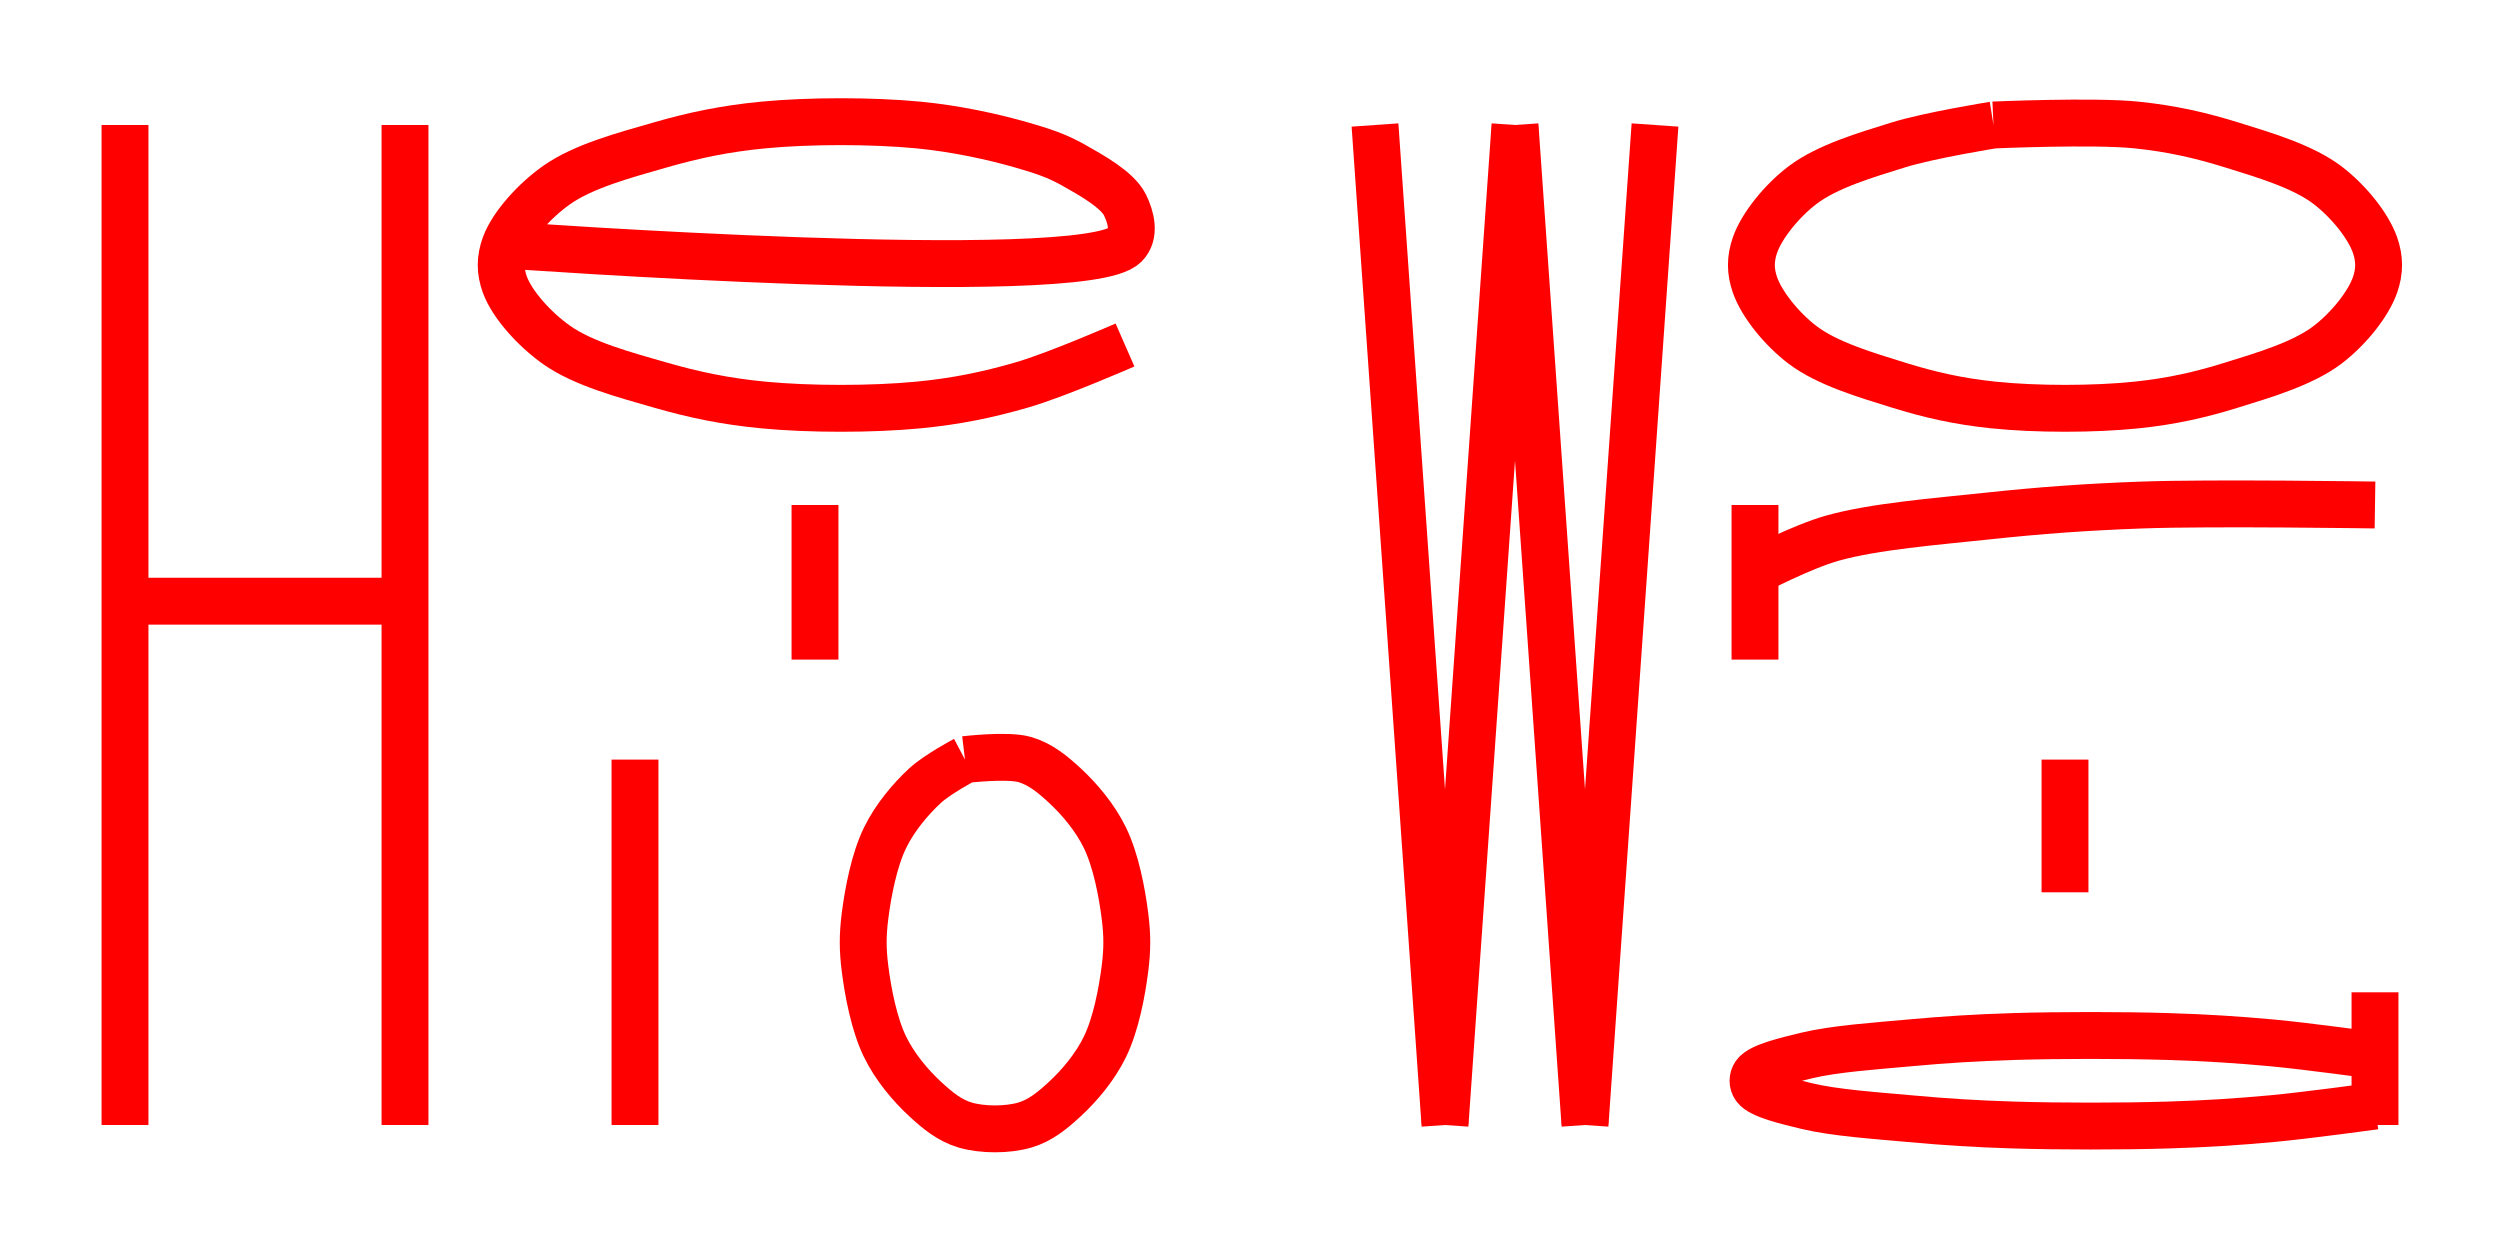
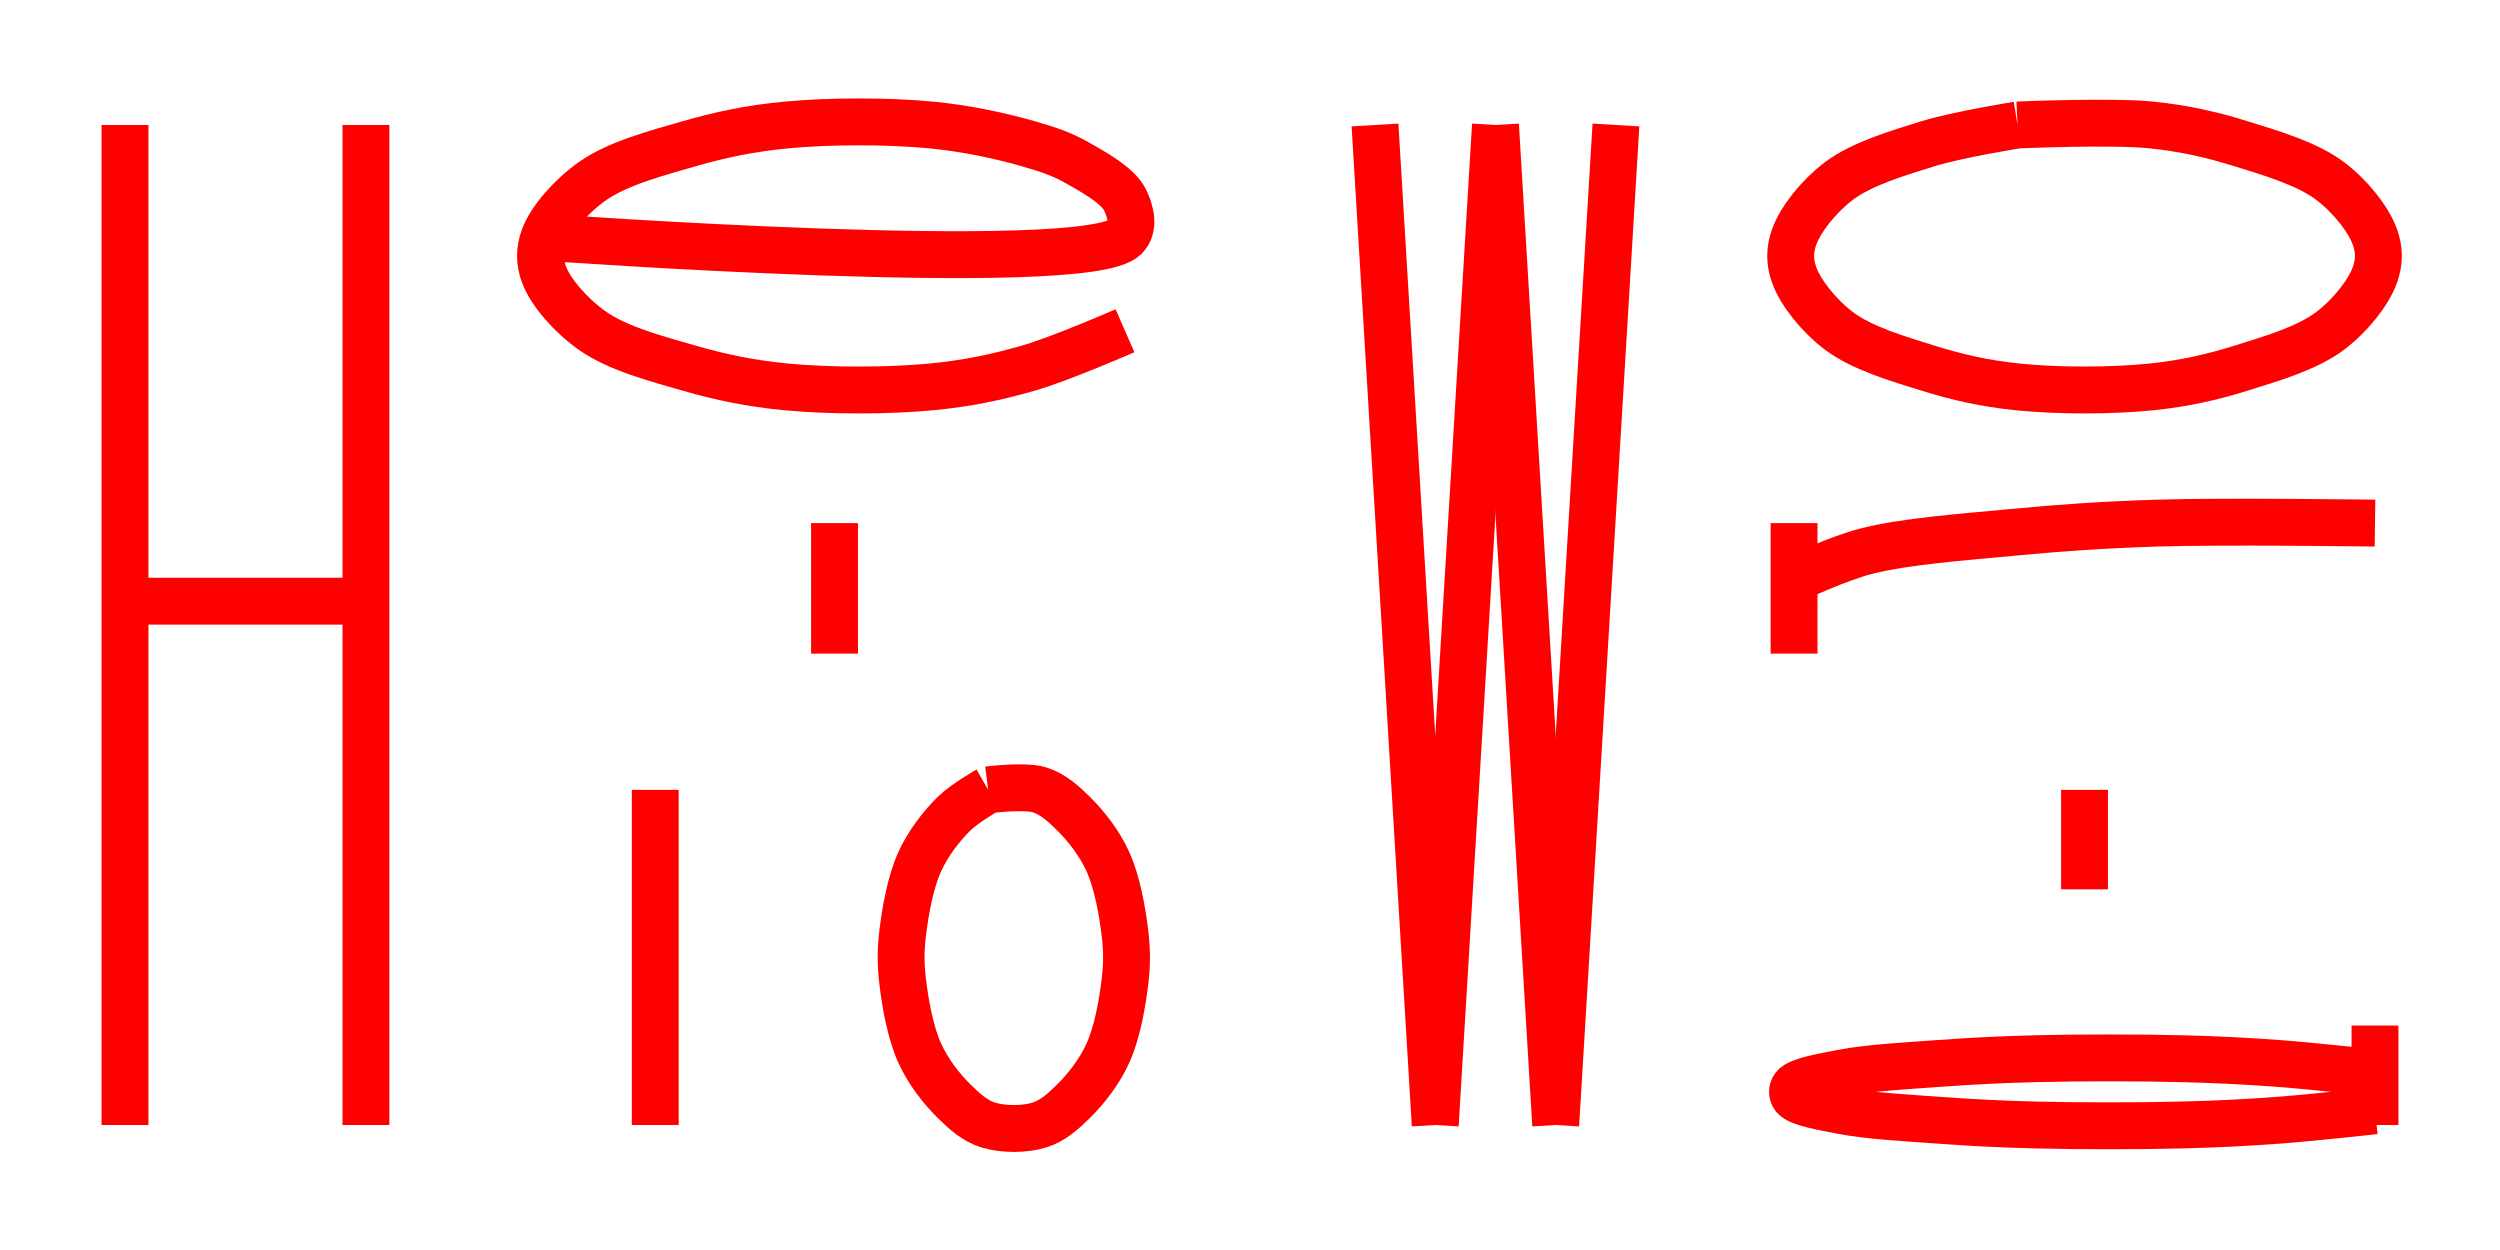
<svg xmlns="http://www.w3.org/2000/svg" width="160" height="80" style="background: white;">
  <rect x="0" y="0" width="160" height="80" fill="transparent" />
  <g transform="translate(0,0)">
    <g transform="translate(8,8)">
      <path d="M0,0L0,64" fill="none" stroke="red" stroke-width="3" />
-       <path d="M17.92,0L17.92,64" fill="none" stroke="red" stroke-width="3" />
-       <path d="M0,30.476L17.92,30.476" fill="none" stroke="red" stroke-width="3" />
+       <path d="M15.42,0L15.42,64" fill="none" stroke="red" stroke-width="3" />
+       <path d="M0,30.476L15.42,30.476" fill="none" stroke="red" stroke-width="3" />
    </g>
-     <g transform="translate(32.32,8)">
-       <path d="M0,7.68C0,7.68,37.001,10.359,39.68,7.68C40.36,7,40.059,5.892,39.68,5.12C39.196,4.134,37.525,3.21,36.373,2.56C35.313,1.961,34.378,1.657,33.067,1.28C31.259,0.76,28.893,0.234,26.453,0C23.493,-0.284,19.494,-0.284,16.533,0C14.094,0.234,12.097,0.653,9.92,1.28C7.686,1.923,5.023,2.629,3.307,3.84C1.856,4.864,0.458,6.446,0,7.68C-0.325,8.557,-0.325,9.363,0,10.24C0.458,11.474,1.856,13.056,3.307,14.08C5.023,15.291,7.686,15.997,9.92,16.64C12.097,17.267,14.094,17.686,16.533,17.92C19.494,18.204,23.493,18.204,26.453,17.92C28.893,17.686,30.89,17.267,33.067,16.64C35.3,15.997,39.68,14.08,39.68,14.08" fill="none" stroke="red" stroke-width="3" />
+     <g transform="translate(34.82,8)">
+       <path d="M0,7.183C0,7.183,34.671,9.692,37.18,7.183C37.817,6.547,37.534,5.511,37.18,4.789C36.727,3.866,35.161,3.003,34.082,2.394C33.088,1.834,32.212,1.55,30.983,1.197C29.29,0.711,27.072,0.219,24.787,0C22.013,-0.266,18.266,-0.266,15.492,0C13.206,0.219,11.335,0.611,9.295,1.197C7.202,1.799,4.707,2.458,3.098,3.592C1.739,4.549,0.429,6.029,0,7.183C-0.305,8.003,-0.305,8.758,0,9.578C0.429,10.732,1.739,12.212,3.098,13.169C4.707,14.303,7.202,14.962,9.295,15.564C11.335,16.15,13.206,16.542,15.492,16.761C18.266,17.027,22.013,17.027,24.787,16.761C27.072,16.542,28.944,16.15,30.983,15.564C33.076,14.962,37.18,13.169,37.18,13.169" fill="none" stroke="red" stroke-width="3" />
    </g>
-     <g transform="translate(32.32,32.32)">
-       <path d="M19.84,0L19.84,9.894" fill="none" stroke="red" stroke-width="3" />
+     <g transform="translate(34.82,33.479)">
+       <path d="M18.59,0L18.59,8.353" fill="none" stroke="red" stroke-width="3" />
    </g>
-     <g transform="translate(32.32,48.6144)">
-       <path d="M8.32,0L8.32,23.386" fill="none" stroke="red" stroke-width="3" />
+     <g transform="translate(34.82,50.54993)">
+       <path d="M7.115,0L7.115,21.45" fill="none" stroke="red" stroke-width="3" />
    </g>
-     <g transform="translate(55.36,48.6144)">
-       <path d="M6.4,0C6.4,0,4.635,0.933,3.84,1.67C2.907,2.536,1.911,3.711,1.28,5.011C0.58,6.452,0.19,8.51,0,10.022C-0.153,11.238,-0.153,12.148,0,13.363C0.19,14.876,0.58,16.933,1.28,18.374C1.911,19.675,2.907,20.85,3.84,21.715C4.635,22.452,5.411,23.091,6.4,23.386C7.509,23.715,9.131,23.715,10.24,23.386C11.229,23.091,12.005,22.452,12.8,21.715C13.733,20.85,14.729,19.675,15.36,18.374C16.06,16.933,16.45,14.876,16.64,13.363C16.793,12.148,16.793,11.238,16.64,10.022C16.45,8.51,16.06,6.452,15.36,5.011C14.729,3.711,13.733,2.536,12.8,1.67C12.005,0.933,11.229,0.294,10.24,0C9.131,-0.33,6.4,0,6.4,0" fill="none" stroke="red" stroke-width="3" />
+     <g transform="translate(57.769,50.54993)">
+       <path d="M5.473,0C5.473,0,3.961,0.862,3.284,1.532C2.48,2.328,1.634,3.412,1.095,4.596C0.491,5.924,0.163,7.807,0,9.193C-0.131,10.309,-0.131,11.141,0,12.257C0.163,13.643,0.491,15.526,1.095,16.854C1.634,18.038,2.48,19.122,3.284,19.918C3.961,20.589,4.621,21.182,5.473,21.45C6.418,21.748,7.813,21.748,8.758,21.45C9.61,21.182,10.27,20.589,10.947,19.918C11.751,19.122,12.597,18.038,13.136,16.854C13.74,15.526,14.068,13.643,14.231,12.257C14.362,11.141,14.362,10.309,14.231,9.193C14.068,7.807,13.74,5.924,13.136,4.596C12.597,3.412,11.751,2.328,10.947,1.532C10.27,0.862,9.61,0.269,8.758,0C7.813,-0.298,5.473,0,5.473,0" fill="none" stroke="red" stroke-width="3" />
    </g>
  </g>
  <g transform="translate(80,0)">
    <g transform="translate(8,8)">
-       <path d="M0,0L4.48,64" fill="none" stroke="red" stroke-width="3" />
-       <path d="M8.96,0L4.48,64" fill="none" stroke="red" stroke-width="3" />
-       <path d="M8.96,0L13.44,64" fill="none" stroke="red" stroke-width="3" />
-       <path d="M17.92,0L13.44,64" fill="none" stroke="red" stroke-width="3" />
+       <path d="M0,0L3.855,64" fill="none" stroke="red" stroke-width="3" />
+       <path d="M7.71,0L3.855,64" fill="none" stroke="red" stroke-width="3" />
+       <path d="M7.71,0L11.565,64" fill="none" stroke="red" stroke-width="3" />
+       <path d="M15.42,0L11.565,64" fill="none" stroke="red" stroke-width="3" />
    </g>
-     <g transform="translate(32.32,8)">
-       <path d="M15.262,0C15.262,0,11.162,0.655,9.157,1.28C7.091,1.923,4.629,2.646,3.052,3.84C1.695,4.868,0.427,6.457,0,7.68C-0.308,8.563,-0.308,9.357,0,10.24C0.427,11.463,1.695,13.052,3.052,14.08C4.629,15.274,7.091,15.997,9.157,16.64C11.162,17.265,13.008,17.686,15.262,17.92C17.992,18.203,21.688,18.203,24.418,17.92C26.672,17.686,28.518,17.265,30.523,16.64C32.589,15.997,35.051,15.274,36.628,14.08C37.985,13.052,39.253,11.463,39.68,10.24C39.988,9.357,39.988,8.563,39.68,7.68C39.253,6.457,37.985,4.868,36.628,3.84C35.051,2.646,32.589,1.923,30.523,1.28C28.518,0.655,26.672,0.234,24.418,0C21.688,-0.283,15.262,0,15.262,0" fill="none" stroke="red" stroke-width="3" />
+     <g transform="translate(34.82,8)">
+       <path d="M14.3,0C14.3,0,10.459,0.613,8.58,1.197C6.644,1.799,4.337,2.475,2.86,3.592C1.589,4.553,0.4,6.039,0,7.183C-0.289,8.009,-0.289,8.752,0,9.578C0.4,10.722,1.589,12.208,2.86,13.169C4.337,14.286,6.644,14.962,8.58,15.564C10.459,16.148,12.188,16.542,14.3,16.761C16.859,17.026,20.321,17.026,22.88,16.761C24.992,16.542,26.721,16.148,28.6,15.564C30.536,14.962,32.843,14.286,34.32,13.169C35.591,12.208,36.78,10.722,37.18,9.578C37.469,8.752,37.469,8.009,37.18,7.183C36.78,6.039,35.591,4.553,34.32,3.592C32.843,2.475,30.536,1.799,28.6,1.197C26.721,0.613,24.992,0.219,22.88,0C20.321,-0.265,14.3,0,14.3,0" fill="none" stroke="red" stroke-width="3" />
    </g>
-     <g transform="translate(32.32,32.32)">
-       <path d="M0,0L0,9.894" fill="none" stroke="red" stroke-width="3" />
-       <path d="M0,4.24C0,4.24,2.98,2.674,4.96,2.12C7.659,1.365,11.567,1.06,14.88,0.707C18.18,0.354,21.157,0.13,24.8,0C29.256,-0.159,39.68,0,39.68,0" fill="none" stroke="red" stroke-width="3" />
+     <g transform="translate(34.82,33.479)">
+       <path d="M0,0L0,8.353" fill="none" stroke="red" stroke-width="3" />
+       <path d="M0,3.58C0,3.58,2.799,2.257,4.648,1.79C7.183,1.149,10.839,0.895,13.942,0.597C17.036,0.299,19.824,0.109,23.238,0C27.414,-0.134,37.18,0,37.18,0" fill="none" stroke="red" stroke-width="3" />
    </g>
-     <g transform="translate(32.32,48.6144)">
-       <path d="M19.84,0L19.84,8.493" fill="none" stroke="red" stroke-width="3" />
+     <g transform="translate(34.82,50.54993)">
+       <path d="M18.59,0L18.59,6.366" fill="none" stroke="red" stroke-width="3" />
    </g>
-     <g transform="translate(32.32,63.5072)">
-       <path d="M39.68,0L39.68,8.493" fill="none" stroke="red" stroke-width="3" />
-       <path d="M39.68,4.044C39.68,4.044,35.274,3.438,33.067,3.235C30.865,3.034,28.882,2.905,26.453,2.831C23.482,2.74,19.505,2.74,16.533,2.831C14.105,2.905,12.121,3.034,9.92,3.235C7.712,3.438,5.112,3.609,3.307,4.044C1.994,4.361,0.357,4.746,0,5.257C-0.171,5.502,-0.171,5.821,0,6.066C0.357,6.578,1.994,6.963,3.307,7.28C5.112,7.715,7.712,7.886,9.92,8.088C12.121,8.29,14.105,8.419,16.533,8.493C19.505,8.584,23.482,8.584,26.453,8.493C28.882,8.419,30.865,8.29,33.067,8.088C35.274,7.886,39.68,7.28,39.68,7.28" fill="none" stroke="red" stroke-width="3" />
+     <g transform="translate(34.82,65.63397)">
+       <path d="M37.18,0L37.18,6.366" fill="none" stroke="red" stroke-width="3" />
+       <path d="M37.18,3.031C37.18,3.031,33.051,2.577,30.983,2.425C28.92,2.274,27.062,2.178,24.787,2.122C22.002,2.054,18.276,2.054,15.492,2.122C13.217,2.178,11.359,2.274,9.295,2.425C7.228,2.577,4.797,2.702,3.098,3.031C1.875,3.269,0.312,3.524,0,3.941C-0.135,4.122,-0.135,4.366,0,4.547C0.312,4.964,1.875,5.219,3.098,5.457C4.797,5.786,7.228,5.911,9.295,6.063C11.359,6.214,13.217,6.31,15.492,6.366C18.276,6.434,22.002,6.434,24.787,6.366C27.062,6.31,28.92,6.214,30.983,6.063C33.051,5.911,37.18,5.457,37.18,5.457" fill="none" stroke="red" stroke-width="3" />
    </g>
  </g>
</svg>
